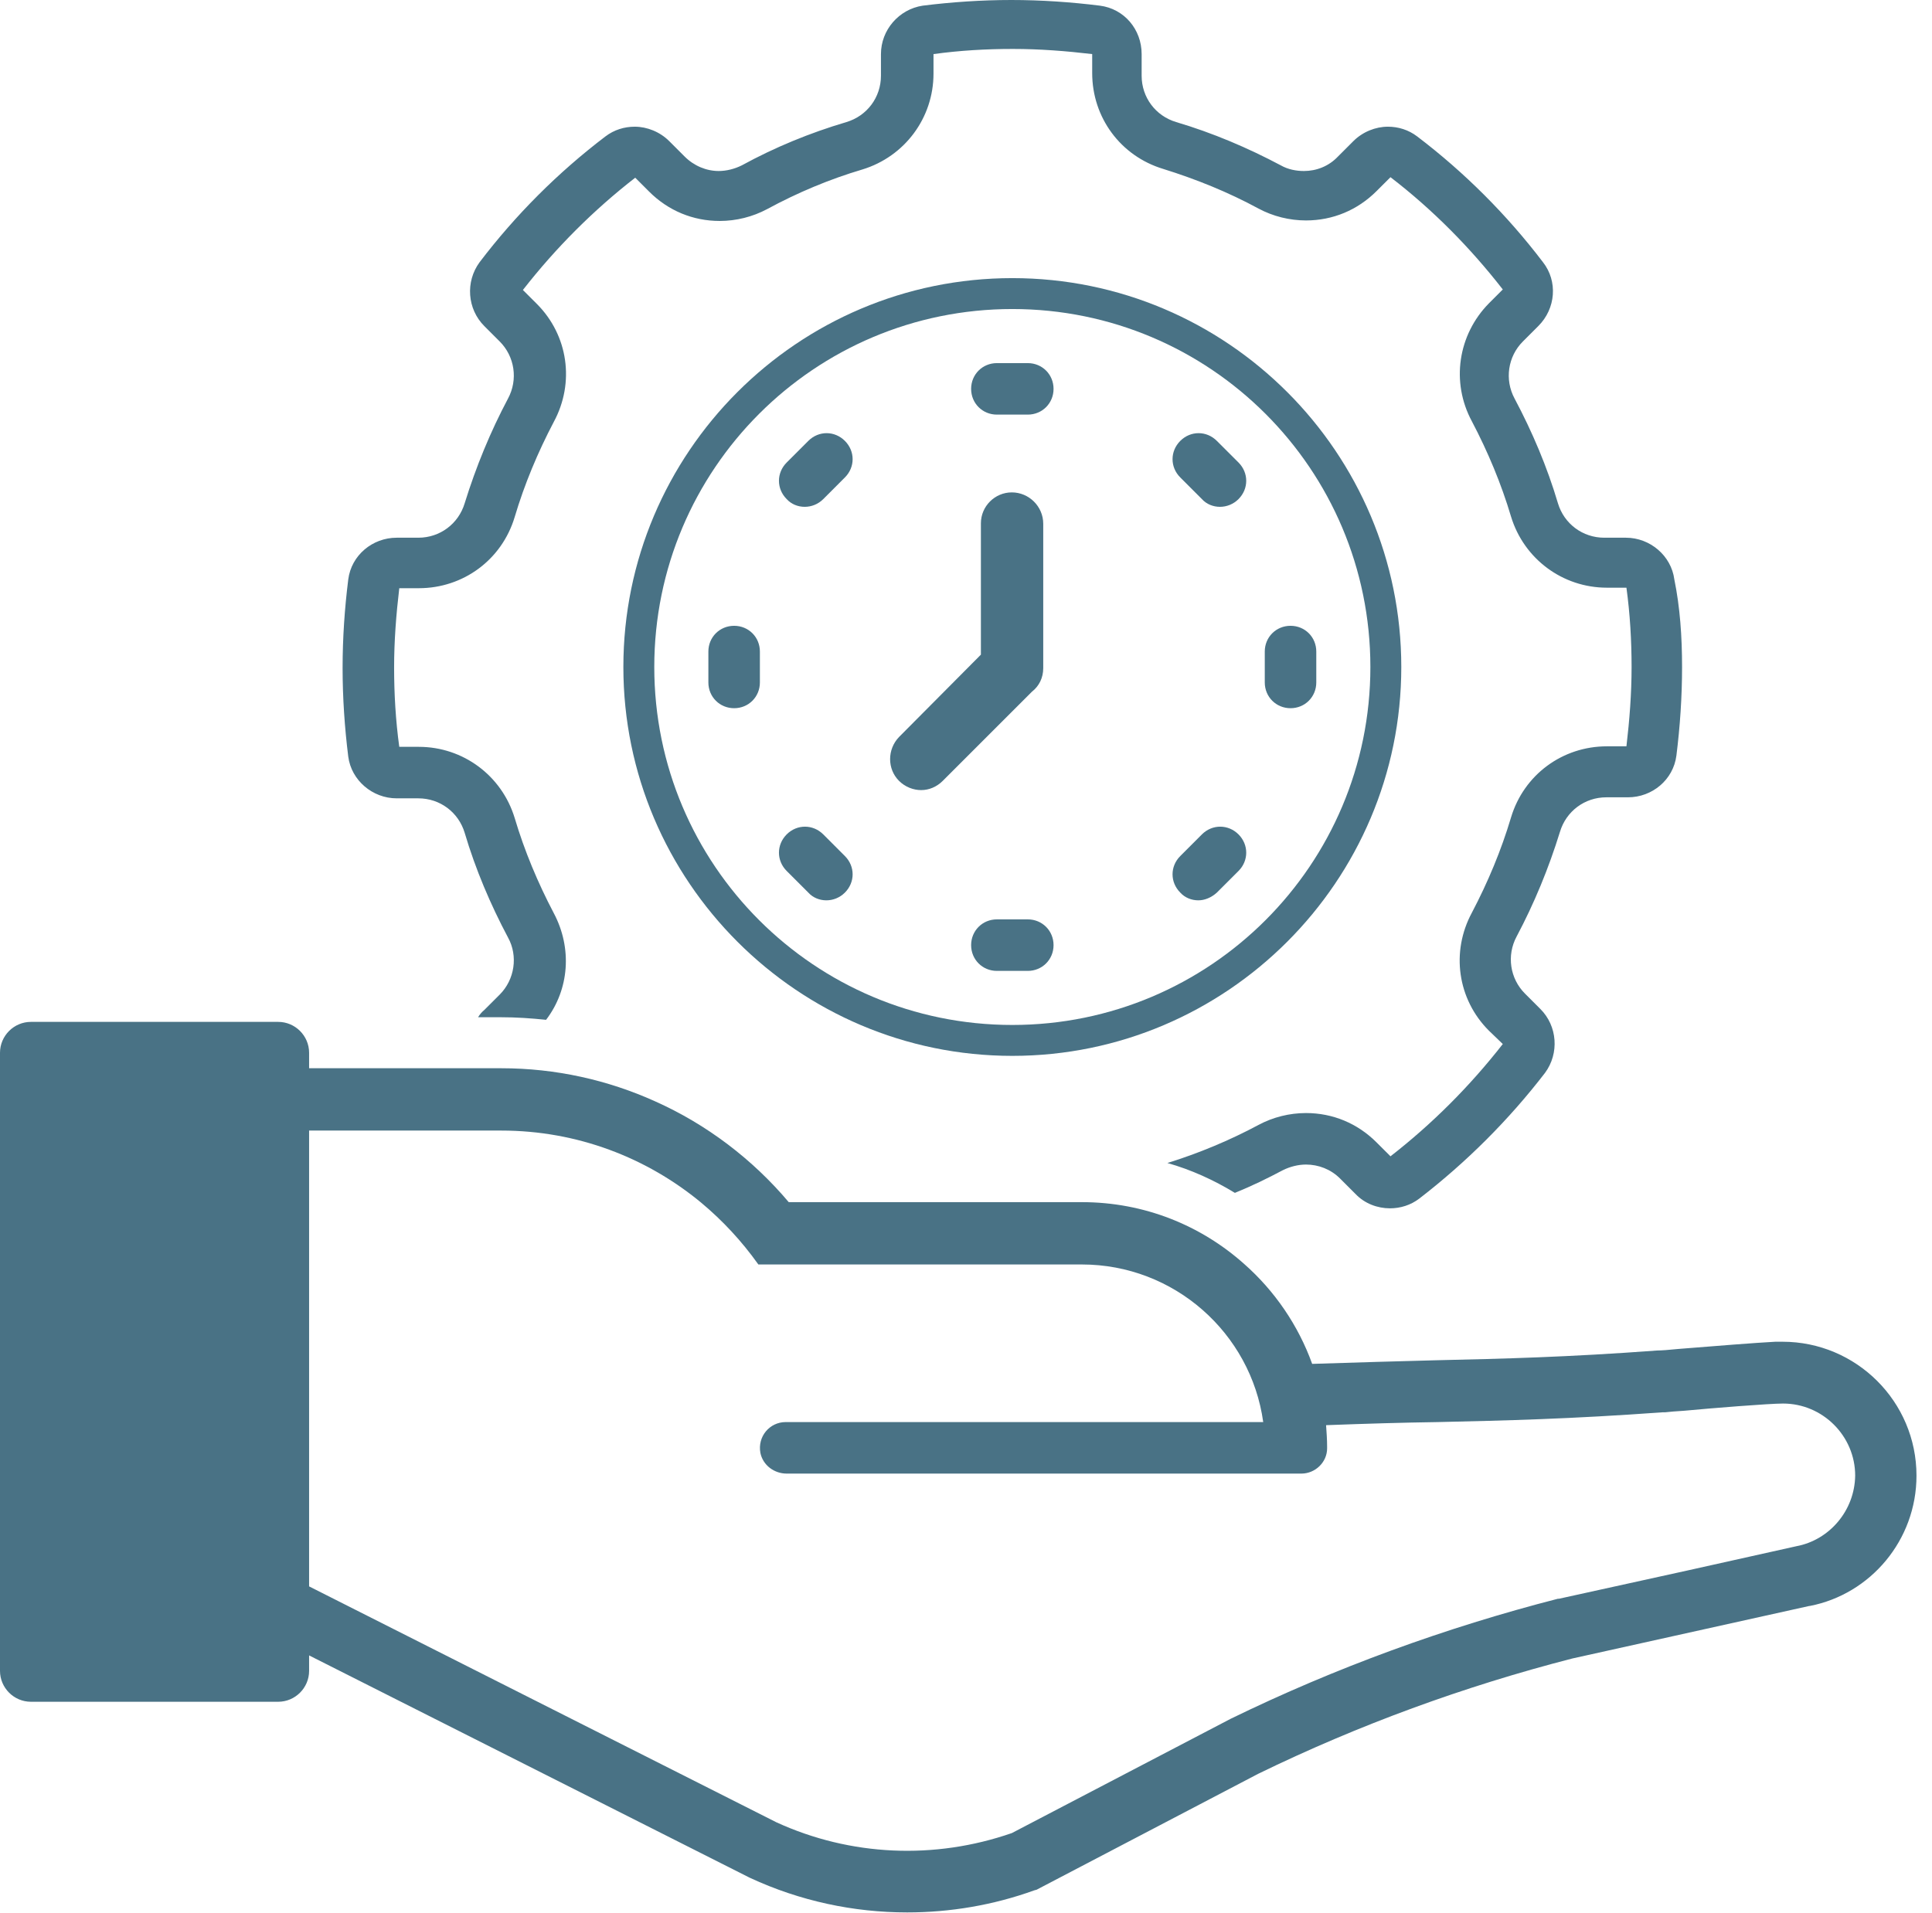
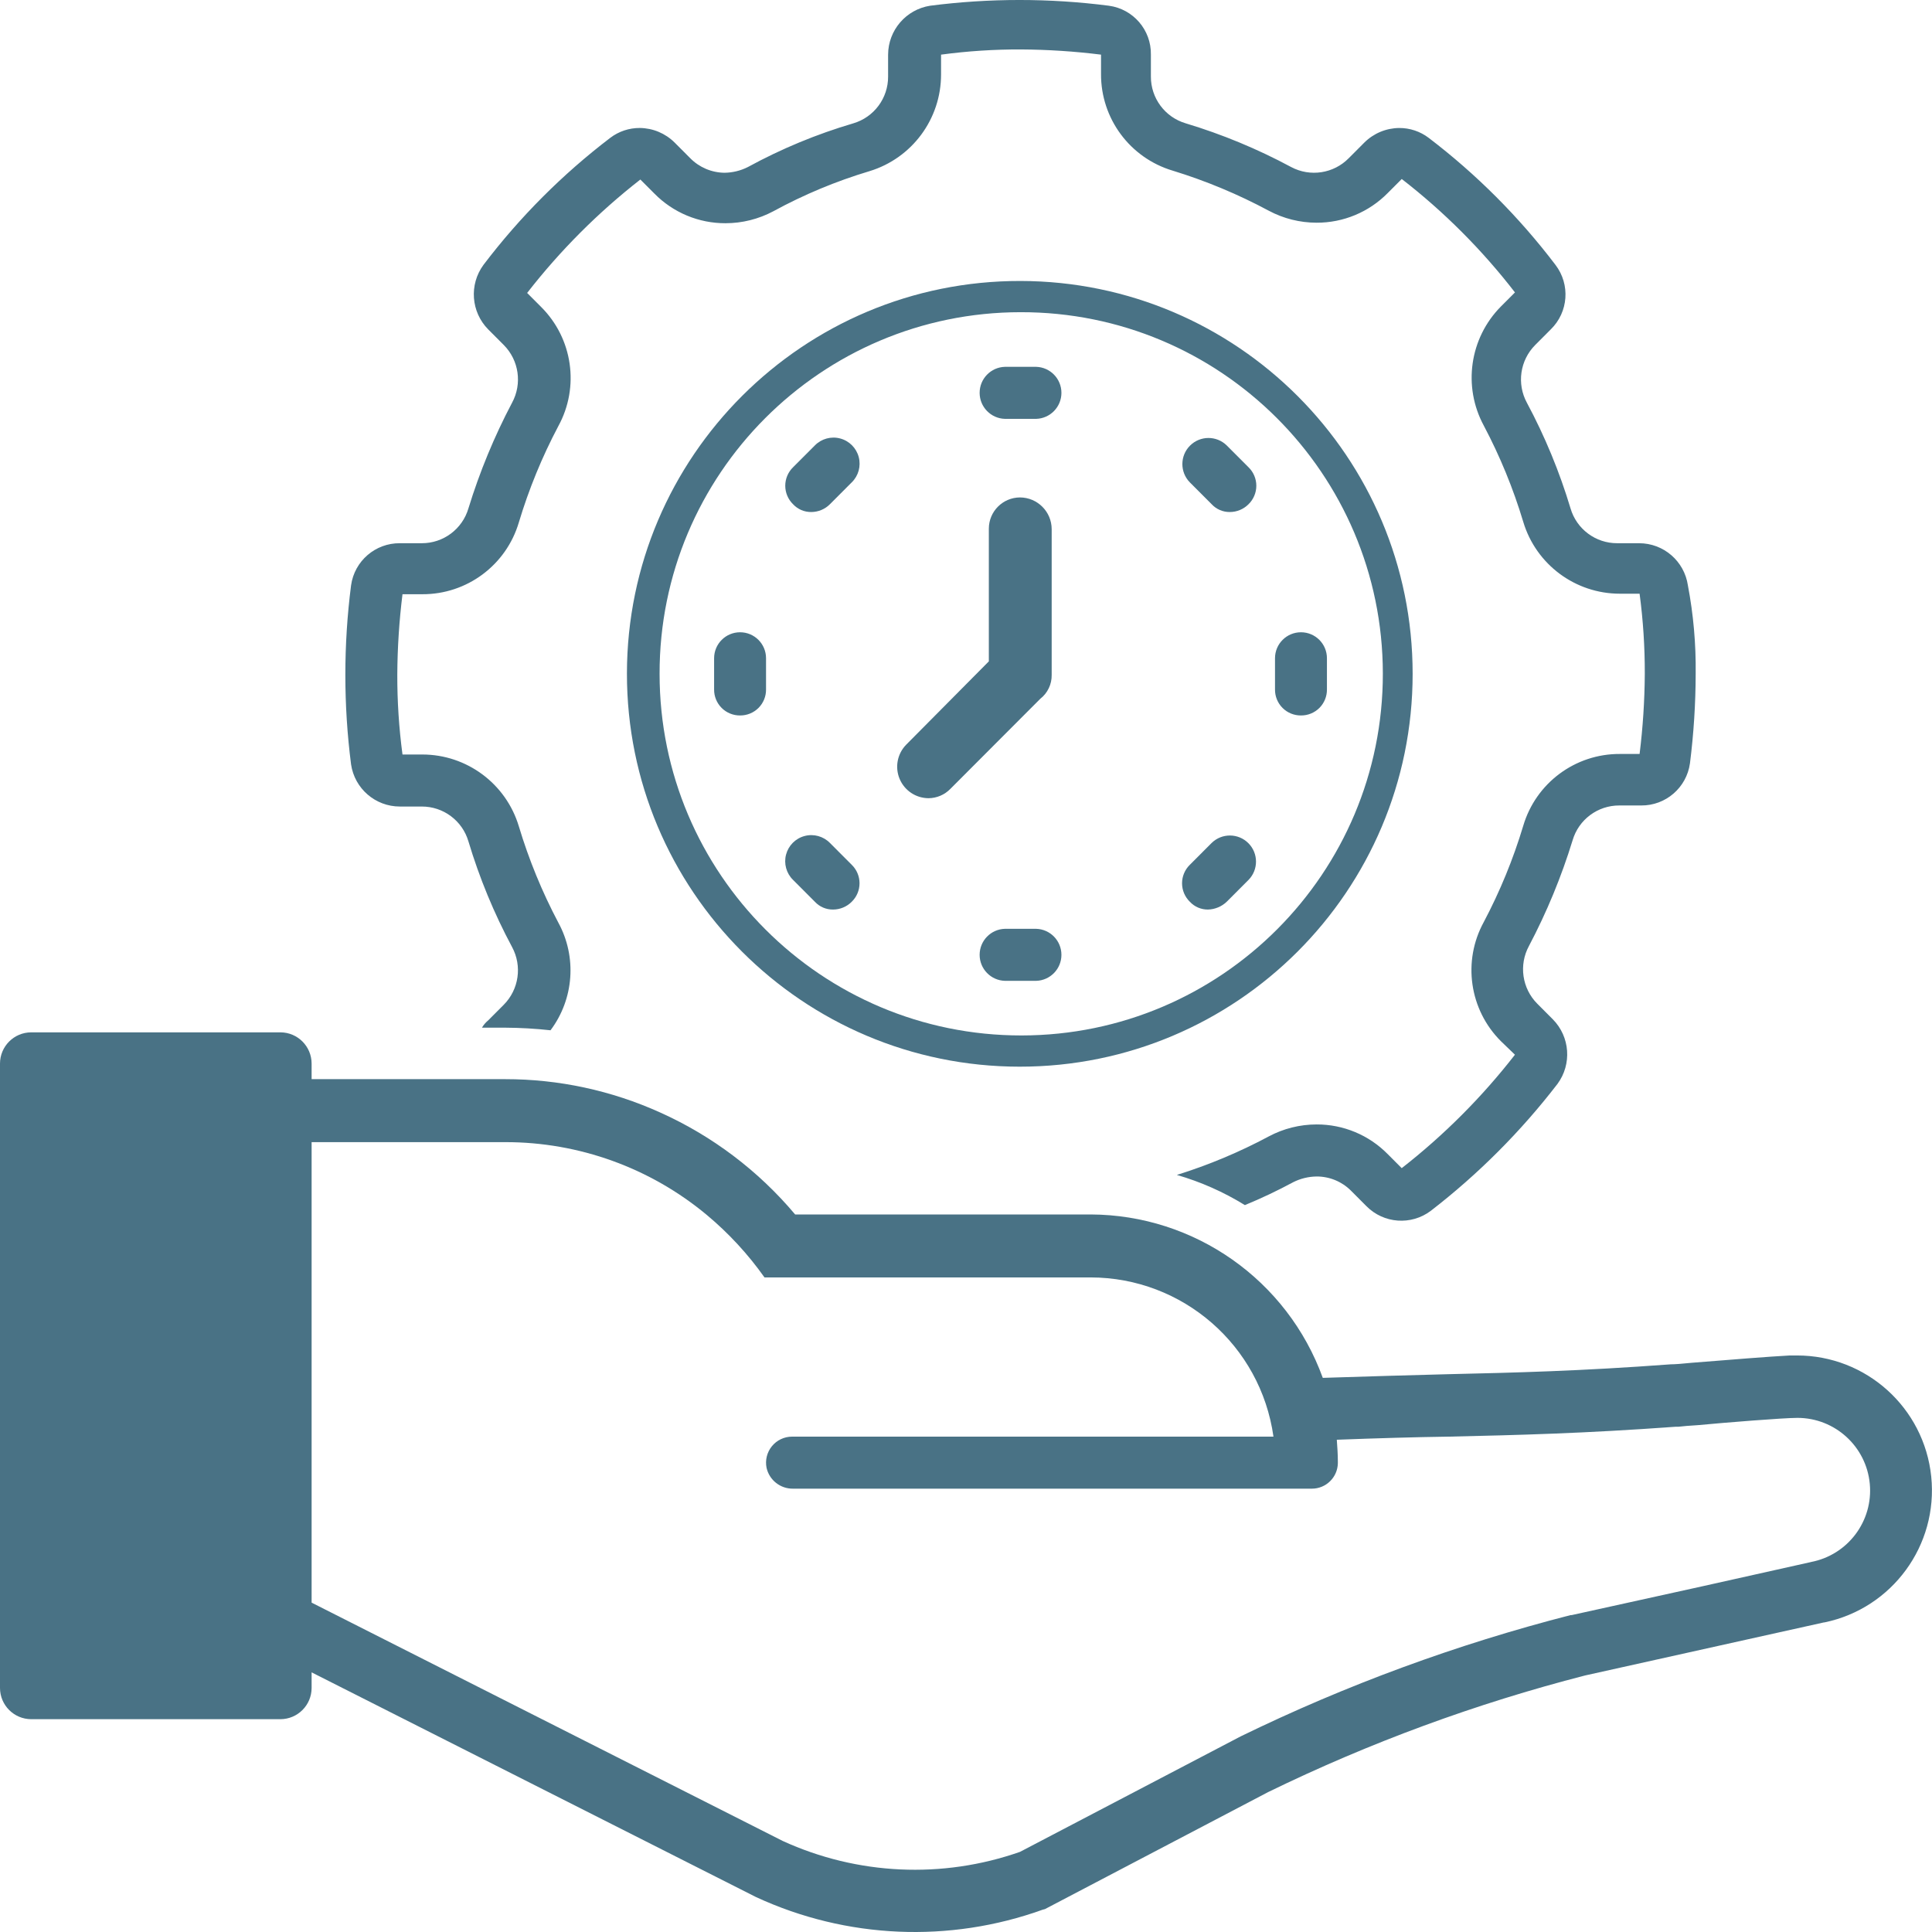
- <svg xmlns="http://www.w3.org/2000/svg" width="101" height="100" viewBox="0 0 101 100" fill="none">
-   <path d="M52.922 16.159C63.264 16.159 71.64 24.535 71.64 34.877C71.64 45.219 63.264 53.595 52.922 53.595C42.58 53.595 34.204 45.219 34.204 34.877C34.204 24.535 42.58 16.159 52.922 16.159ZM52.922 14.543C41.691 14.543 32.588 23.674 32.588 34.877C32.588 46.081 41.718 55.211 52.922 55.211C64.126 55.211 73.256 46.081 73.256 34.877C73.256 23.674 64.153 14.543 52.922 14.543Z" fill="#497285" />
-   <path d="M87.934 34.877C87.934 36.44 87.827 38.002 87.638 39.51C87.476 40.776 86.372 41.691 85.106 41.691H83.975C82.844 41.691 81.874 42.419 81.551 43.496C80.959 45.408 80.205 47.239 79.289 48.963C78.75 49.96 78.939 51.172 79.72 51.953L80.528 52.761C81.417 53.649 81.524 55.077 80.77 56.1C78.885 58.551 76.677 60.76 74.199 62.672C73.741 63.022 73.202 63.183 72.664 63.183C72.017 63.183 71.344 62.941 70.859 62.429L70.051 61.621C69.566 61.137 68.92 60.894 68.274 60.894C67.87 60.894 67.439 61.002 67.062 61.19C66.254 61.621 65.419 62.025 64.557 62.375C63.453 61.702 62.268 61.163 61.029 60.813C62.672 60.302 64.288 59.628 65.796 58.82C66.55 58.416 67.412 58.201 68.274 58.201C69.674 58.201 70.967 58.74 71.963 59.736L72.691 60.463C74.872 58.767 76.838 56.8 78.562 54.592L77.835 53.892C76.192 52.249 75.842 49.771 76.946 47.724C77.781 46.135 78.481 44.465 78.993 42.742C79.666 40.506 81.686 39.025 84.002 39.025H85.026C85.187 37.651 85.295 36.278 85.295 34.877C85.295 33.504 85.214 32.103 85.026 30.73H84.002C81.686 30.73 79.666 29.222 78.993 27.013C78.481 25.29 77.781 23.62 76.946 22.031C75.842 19.984 76.219 17.506 77.835 15.863L78.562 15.136C76.865 12.954 74.899 10.961 72.691 9.265L71.963 9.992C70.967 10.988 69.674 11.527 68.274 11.527C67.412 11.527 66.55 11.312 65.796 10.908C64.207 10.046 62.537 9.372 60.813 8.834C58.578 8.161 57.097 6.141 57.097 3.824V2.828C55.723 2.666 54.35 2.559 52.949 2.559C51.549 2.559 50.175 2.639 48.801 2.828V3.851C48.801 6.168 47.293 8.187 45.085 8.861C43.361 9.372 41.691 10.073 40.102 10.935C39.348 11.338 38.486 11.554 37.625 11.554C36.224 11.554 34.931 11.015 33.935 10.019L33.208 9.292C31.026 10.988 29.06 12.954 27.336 15.163L28.064 15.89C29.706 17.533 30.056 20.011 28.952 22.058C28.117 23.647 27.417 25.317 26.905 27.04C26.232 29.276 24.212 30.757 21.896 30.757H20.873C20.711 32.13 20.603 33.504 20.603 34.904C20.603 36.278 20.684 37.678 20.873 39.052H21.896C24.212 39.052 26.232 40.56 26.905 42.769C27.417 44.492 28.117 46.162 28.952 47.751C29.922 49.583 29.76 51.737 28.548 53.326C27.767 53.245 26.986 53.191 26.178 53.191H24.993C25.074 53.057 25.182 52.922 25.316 52.814L26.124 52.007C26.905 51.225 27.094 49.986 26.555 49.017C25.64 47.293 24.859 45.462 24.293 43.55C23.97 42.472 23 41.745 21.869 41.745H20.738C19.472 41.745 18.368 40.803 18.206 39.564C18.018 38.056 17.91 36.493 17.91 34.931C17.91 33.342 18.018 31.807 18.206 30.299C18.368 29.033 19.472 28.117 20.738 28.117H21.869C23 28.117 23.97 27.39 24.293 26.313C24.886 24.401 25.64 22.569 26.555 20.846C27.094 19.849 26.905 18.637 26.124 17.856L25.316 17.048C24.428 16.159 24.32 14.732 25.074 13.709C26.959 11.231 29.168 9.022 31.646 7.137C32.103 6.787 32.642 6.625 33.181 6.625C33.827 6.625 34.5 6.895 34.985 7.379L35.793 8.187C36.278 8.672 36.924 8.942 37.571 8.942C37.975 8.942 38.406 8.834 38.783 8.645C40.506 7.703 42.338 6.949 44.25 6.383C45.327 6.06 46.054 5.09 46.054 3.959V2.828C46.054 1.562 46.997 0.485 48.236 0.296C49.744 0.108 51.306 0 52.868 0C54.43 0 55.992 0.108 57.501 0.296C58.767 0.458 59.682 1.535 59.682 2.828V3.959C59.682 5.09 60.409 6.06 61.487 6.383C63.399 6.949 65.23 7.73 66.954 8.645C67.331 8.861 67.762 8.942 68.166 8.942C68.812 8.942 69.459 8.699 69.943 8.187L70.751 7.379C71.236 6.895 71.909 6.625 72.556 6.625C73.094 6.625 73.633 6.787 74.091 7.137C76.569 9.022 78.777 11.231 80.662 13.709C81.444 14.705 81.336 16.133 80.42 17.048L79.612 17.856C78.831 18.637 78.643 19.849 79.181 20.846C80.097 22.569 80.878 24.401 81.444 26.313C81.767 27.39 82.736 28.117 83.868 28.117H84.999C86.264 28.117 87.369 29.06 87.53 30.299C87.827 31.753 87.934 33.288 87.934 34.877Z" fill="#497285" />
-   <path d="M54.538 27.39V34.931C54.538 35.443 54.323 35.874 53.946 36.17L49.286 40.83C48.963 41.153 48.559 41.314 48.155 41.314C47.751 41.314 47.32 41.153 46.997 40.83C46.378 40.21 46.378 39.187 46.997 38.54L51.279 34.231V27.363C51.279 26.474 52.007 25.747 52.895 25.747C53.784 25.747 54.538 26.474 54.538 27.39Z" fill="#497285" />
-   <path d="M53.73 21.68H52.114C51.36 21.68 50.768 21.088 50.768 20.334C50.768 19.58 51.36 18.987 52.114 18.987H53.73C54.484 18.987 55.077 19.58 55.077 20.334C55.077 21.088 54.484 21.68 53.73 21.68Z" fill="#497285" />
-   <path d="M42.068 26.502C41.718 26.502 41.368 26.367 41.126 26.098C40.587 25.559 40.587 24.724 41.126 24.185L42.257 23.054C42.796 22.515 43.63 22.515 44.169 23.054C44.708 23.593 44.708 24.428 44.169 24.966L43.038 26.098C42.769 26.367 42.419 26.502 42.068 26.502Z" fill="#497285" />
-   <path d="M38.379 37.032C37.625 37.032 37.032 36.44 37.032 35.685V34.069C37.032 33.315 37.625 32.723 38.379 32.723C39.133 32.723 39.725 33.315 39.725 34.069V35.685C39.725 36.44 39.133 37.032 38.379 37.032Z" fill="#497285" />
-   <path d="M43.2 47.078C42.849 47.078 42.499 46.943 42.257 46.674L41.126 45.543C40.587 45.004 40.587 44.169 41.126 43.63C41.664 43.092 42.499 43.092 43.038 43.63L44.169 44.762C44.708 45.3 44.708 46.135 44.169 46.674C43.9 46.943 43.55 47.078 43.2 47.078Z" fill="#497285" />
-   <path d="M53.73 50.768H52.114C51.36 50.768 50.768 50.175 50.768 49.421C50.768 48.667 51.36 48.074 52.114 48.074H53.73C54.484 48.074 55.077 48.667 55.077 49.421C55.077 50.175 54.484 50.768 53.73 50.768Z" fill="#497285" />
-   <path d="M62.645 47.078C62.295 47.078 61.944 46.943 61.702 46.674C61.163 46.135 61.163 45.3 61.702 44.762L62.833 43.63C63.372 43.092 64.207 43.092 64.746 43.63C65.284 44.169 65.284 45.004 64.746 45.543L63.614 46.674C63.318 46.943 62.968 47.078 62.645 47.078Z" fill="#497285" />
-   <path d="M67.466 37.032C66.712 37.032 66.119 36.44 66.119 35.685V34.069C66.119 33.315 66.712 32.723 67.466 32.723C68.22 32.723 68.812 33.315 68.812 34.069V35.685C68.812 36.44 68.22 37.032 67.466 37.032Z" fill="#497285" />
-   <path d="M63.776 26.502C63.426 26.502 63.076 26.367 62.833 26.098L61.702 24.966C61.163 24.428 61.163 23.593 61.702 23.054C62.241 22.515 63.076 22.515 63.614 23.054L64.746 24.185C65.284 24.724 65.284 25.559 64.746 26.098C64.476 26.367 64.126 26.502 63.776 26.502Z" fill="#497285" />
-   <path d="M93.186 70.159C93.052 70.159 92.944 70.159 92.809 70.159C91.786 70.213 89.766 70.374 87.746 70.536C87.234 70.59 86.83 70.617 86.641 70.617C81.928 70.967 78.589 71.048 75.061 71.128C73.068 71.182 71.021 71.236 68.597 71.317C67.87 69.297 66.631 67.493 65.042 66.092C62.779 64.072 59.817 62.86 56.558 62.86H41.233C39.348 60.625 36.951 58.793 34.231 57.581C31.78 56.477 29.06 55.858 26.205 55.858H16.159V55.05C16.159 54.161 15.432 53.434 14.543 53.434H1.616C0.727 53.434 0 54.161 0 55.05V87.369C0 88.257 0.727 88.985 1.616 88.985H14.543C15.432 88.985 16.159 88.257 16.159 87.369V86.561L39.16 98.169L39.214 98.195C41.826 99.407 44.627 100 47.428 100C49.663 100 51.926 99.623 54.08 98.842L54.188 98.815L65.769 92.755C71.021 90.197 76.542 88.177 82.198 86.722L94.587 83.975H94.614C97.792 83.356 100.189 80.528 100.189 77.161C100.189 73.283 97.037 70.159 93.186 70.159ZM93.913 80.851L88.231 82.117L81.498 83.598H81.444C75.572 85.106 69.809 87.207 64.341 89.873L52.895 95.852C48.855 97.253 44.465 97.064 40.587 95.287L16.159 82.952V59.117H26.205C30.191 59.117 33.827 60.544 36.655 62.887C37.786 63.83 38.783 64.907 39.645 66.119H56.558C61.379 66.119 65.392 69.701 66.038 74.36H41.072C40.237 74.36 39.591 75.114 39.752 75.976C39.887 76.623 40.479 77.054 41.126 77.054H68.031C68.758 77.054 69.378 76.461 69.378 75.734V75.653C69.378 75.276 69.351 74.899 69.324 74.522C71.479 74.441 73.337 74.387 75.168 74.36C78.723 74.279 82.09 74.199 86.911 73.849C86.938 73.849 86.992 73.849 87.046 73.849C87.261 73.822 87.611 73.795 88.042 73.768C89.469 73.633 92.486 73.391 93.213 73.391C95.287 73.391 96.984 75.088 96.984 77.161C96.957 78.993 95.637 80.528 93.913 80.851Z" fill="#497285" />
+ <svg xmlns="http://www.w3.org/2000/svg" viewBox="0 0 100 100">
+   <defs>
+     <style>.a{fill:#497285;}</style>
+   </defs>
+   <path class="a" d="M52.822,16.159A18.718,18.718,0,1,1,34.14,34.877,18.695,18.695,0,0,1,52.822,16.159Zm0-1.616A20.334,20.334,0,1,0,73.118,34.877,20.331,20.331,0,0,0,52.822,14.543Z" />
+   <path class="a" d="M87.768,34.877a37.587,37.587,0,0,1-.296,4.632,2.528,2.528,0,0,1-2.527,2.182h-1.129a2.509,2.509,0,0,0-2.419,1.804,31.58,31.58,0,0,1-2.258,5.467,2.529,2.529,0,0,0,.43,2.99l.806.808a2.58,2.58,0,0,1,.242,3.34,36.111,36.111,0,0,1-6.559,6.572,2.538,2.538,0,0,1-3.333-.242l-.806-.808a2.5,2.5,0,0,0-1.774-.727,2.763,2.763,0,0,0-1.21.296,26.591,26.591,0,0,1-2.5,1.185,14.204,14.204,0,0,0-3.522-1.562,27.351,27.351,0,0,0,4.758-1.993,5.262,5.262,0,0,1,2.473-.62,5.138,5.138,0,0,1,3.683,1.535l.726.727a33.617,33.617,0,0,0,5.86-5.871l-.726-.7a5.189,5.189,0,0,1-.887-6.168,27.709,27.709,0,0,0,2.043-4.982,5.187,5.187,0,0,1,5-3.717h1.022a35.42,35.42,0,0,0,.269-4.147,30.695,30.695,0,0,0-.269-4.148H83.844a5.219,5.219,0,0,1-5-3.717,27.709,27.709,0,0,0-2.043-4.982,5.229,5.229,0,0,1,.887-6.168l.726-.727a32.717,32.717,0,0,0-5.86-5.871l-.726.727a5.138,5.138,0,0,1-3.683,1.535,5.262,5.262,0,0,1-2.473-.62,27.722,27.722,0,0,0-4.973-2.074,5.194,5.194,0,0,1-3.71-5.009V2.828a35.224,35.224,0,0,0-4.14-.269,30.254,30.254,0,0,0-4.14.269V3.851A5.227,5.227,0,0,1,45,8.861a25.886,25.886,0,0,0-4.973,2.074,5.262,5.262,0,0,1-2.473.619,5.138,5.138,0,0,1-3.683-1.535l-.726-.727a33.617,33.617,0,0,0-5.86,5.871l.726.727a5.189,5.189,0,0,1,.887,6.168,27.727,27.727,0,0,0-2.043,4.982,5.187,5.187,0,0,1-5,3.717H20.833a35.422,35.422,0,0,0-.269,4.148,30.713,30.713,0,0,0,.269,4.148h1.022a5.219,5.219,0,0,1,5,3.717,27.726,27.726,0,0,0,2.043,4.982,5.167,5.167,0,0,1-.403,5.575,22.778,22.778,0,0,0-2.365-.135H24.946a1.418,1.418,0,0,1,.322-.377l.806-.808a2.534,2.534,0,0,0,.43-2.99,29.601,29.601,0,0,1-2.258-5.467,2.509,2.509,0,0,0-2.419-1.804h-1.129a2.551,2.551,0,0,1-2.527-2.182,36.42,36.42,0,0,1,0-9.265,2.528,2.528,0,0,1,2.527-2.182h1.129a2.509,2.509,0,0,0,2.419-1.804,31.58,31.58,0,0,1,2.258-5.467,2.529,2.529,0,0,0-.43-2.99l-.806-.808a2.58,2.58,0,0,1-.242-3.34,34.48,34.48,0,0,1,6.559-6.572,2.499,2.499,0,0,1,1.532-.512,2.59,2.59,0,0,1,1.801.754l.806.808A2.528,2.528,0,0,0,37.5,8.942a2.763,2.763,0,0,0,1.21-.296,27.755,27.755,0,0,1,5.457-2.262,2.512,2.512,0,0,0,1.801-2.424V2.828A2.574,2.574,0,0,1,48.145.296a36.223,36.223,0,0,1,9.247,0A2.51,2.51,0,0,1,59.57,2.828V3.959A2.512,2.512,0,0,0,61.371,6.383a29.485,29.485,0,0,1,5.457,2.262,2.52,2.52,0,0,0,2.984-.458l.806-.808a2.59,2.59,0,0,1,1.801-.754,2.499,2.499,0,0,1,1.532.512A34.477,34.477,0,0,1,80.51,13.709a2.522,2.522,0,0,1-.242,3.34l-.806.808a2.529,2.529,0,0,0-.43,2.99A29.609,29.609,0,0,1,81.29,26.313a2.509,2.509,0,0,0,2.419,1.804h1.129a2.551,2.551,0,0,1,2.527,2.182A23.034,23.034,0,0,1,87.768,34.877Z" />
+   <path class="a" d="M54.435,27.39v7.541a1.533,1.533,0,0,1-.591,1.239L49.193,40.83a1.591,1.591,0,0,1-1.129.485,1.629,1.629,0,0,1-1.156-2.774l4.274-4.309V27.363a1.619,1.619,0,0,1,1.613-1.616A1.648,1.648,0,0,1,54.435,27.39Z" />
+   <path class="a" d="M53.629,21.68H52.016a1.347,1.347,0,0,1,0-2.693h1.613a1.347,1.347,0,0,1,0,2.693Z" />
+   <path class="a" d="M41.989,26.502a1.26,1.26,0,0,1-.941-.404,1.335,1.335,0,0,1,0-1.912l1.129-1.131a1.351,1.351,0,1,1,1.909,1.912l-1.129,1.131A1.363,1.363,0,0,1,41.989,26.502Z" />
+   <path class="a" d="M38.306,37.032a1.332,1.332,0,0,1-1.344-1.347V34.07a1.344,1.344,0,1,1,2.688,0v1.616A1.332,1.332,0,0,1,38.306,37.032Z" />
+   <path class="a" d="M43.118,47.078a1.26,1.26,0,0,1-.941-.404l-1.129-1.131a1.351,1.351,0,1,1,1.909-1.912l1.129,1.131a1.335,1.335,0,0,1,0,1.912A1.363,1.363,0,0,1,43.118,47.078Z" />
+   <path class="a" d="M53.629,50.768H52.016a1.347,1.347,0,0,1,0-2.693h1.613a1.347,1.347,0,0,1,0,2.693Z" />
+   <path class="a" d="M62.527,47.078a1.26,1.26,0,0,1-.941-.404,1.335,1.335,0,0,1,0-1.912l1.129-1.131a1.351,1.351,0,0,1,1.909,1.912l-1.129,1.131A1.46,1.46,0,0,1,62.527,47.078Z" />
+   <path class="a" d="M67.338,37.032a1.332,1.332,0,0,1-1.344-1.347V34.07a1.344,1.344,0,1,1,2.688,0v1.616A1.332,1.332,0,0,1,67.338,37.032Z" />
+   <path class="a" d="M63.656,26.502a1.26,1.26,0,0,1-.941-.404l-1.129-1.131a1.351,1.351,0,0,1,1.909-1.912l1.129,1.131a1.335,1.335,0,0,1,0,1.912A1.363,1.363,0,0,1,63.656,26.502Z" />
+   <path class="a" d="M93.01,70.159H92.634c-1.022.054-3.038.215-5.054.377-.511.054-.914.081-1.102.081-4.704.35-8.038.431-11.559.512-1.989.054-4.032.108-6.452.189A12.832,12.832,0,0,0,56.451,62.86H41.156a19.635,19.635,0,0,0-6.989-5.279,19.436,19.436,0,0,0-8.011-1.724H16.129V55.05a1.619,1.619,0,0,0-1.613-1.616H1.613A1.619,1.619,0,0,0,0,55.05V87.369a1.619,1.619,0,0,0,1.613,1.616H14.516a1.619,1.619,0,0,0,1.613-1.616v-.808L39.086,98.169l.054.027a19.566,19.566,0,0,0,14.839.646l.107-.027,11.559-6.06a86.788,86.788,0,0,1,16.398-6.033l12.366-2.747h.027A6.981,6.981,0,0,0,93.01,70.159Zm.726,10.692-5.672,1.266-6.72,1.481H81.29a90.15,90.15,0,0,0-17.07,6.275l-11.425,5.979a16.44,16.44,0,0,1-12.285-.566L16.129,82.952V59.117H26.156a16.272,16.272,0,0,1,10.43,3.77A17.032,17.032,0,0,1,39.57,66.119H56.451A9.569,9.569,0,0,1,65.914,74.36H40.994a1.348,1.348,0,0,0-1.317,1.616,1.385,1.385,0,0,0,1.371,1.077H67.903a1.344,1.344,0,0,0,1.344-1.32v-.081c0-.377-.027-.754-.054-1.131,2.151-.081,4.005-.135,5.833-.162,3.548-.081,6.909-.162,11.72-.512h.134c.215-.027.565-.054.995-.081,1.425-.135,4.436-.377,5.161-.377a3.763,3.763,0,0,1,.699,7.46Z" />
</svg>
